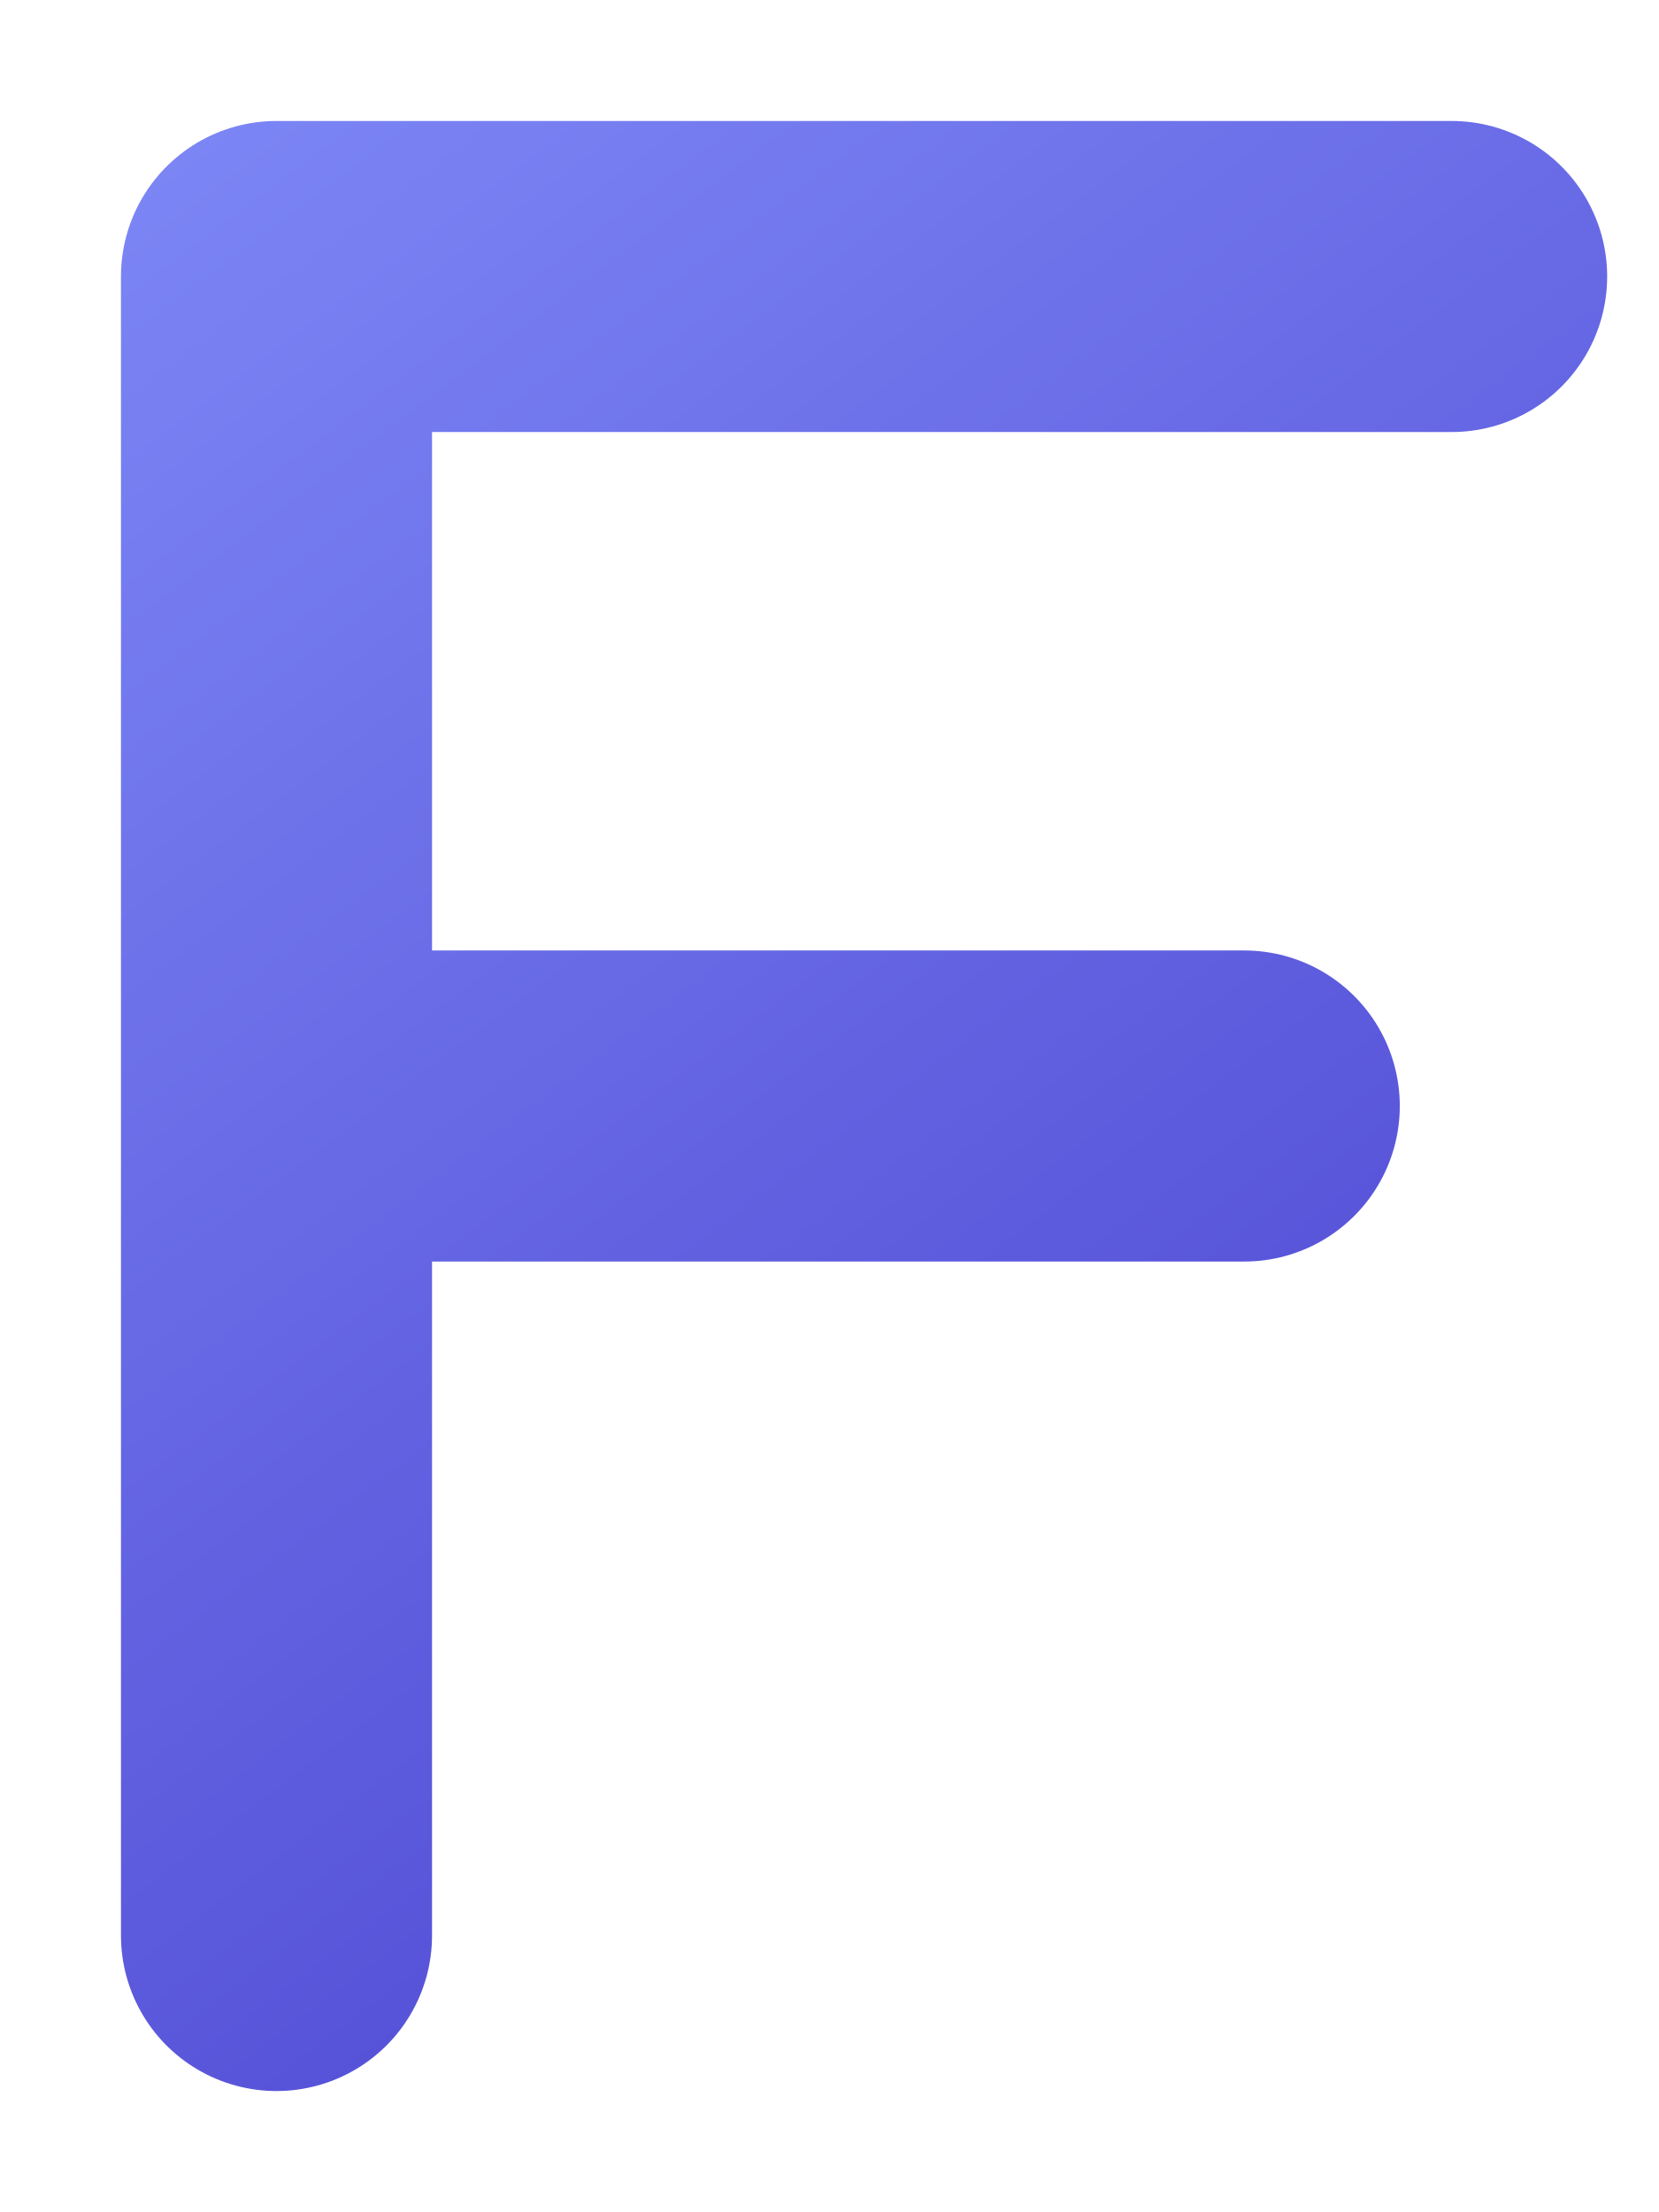
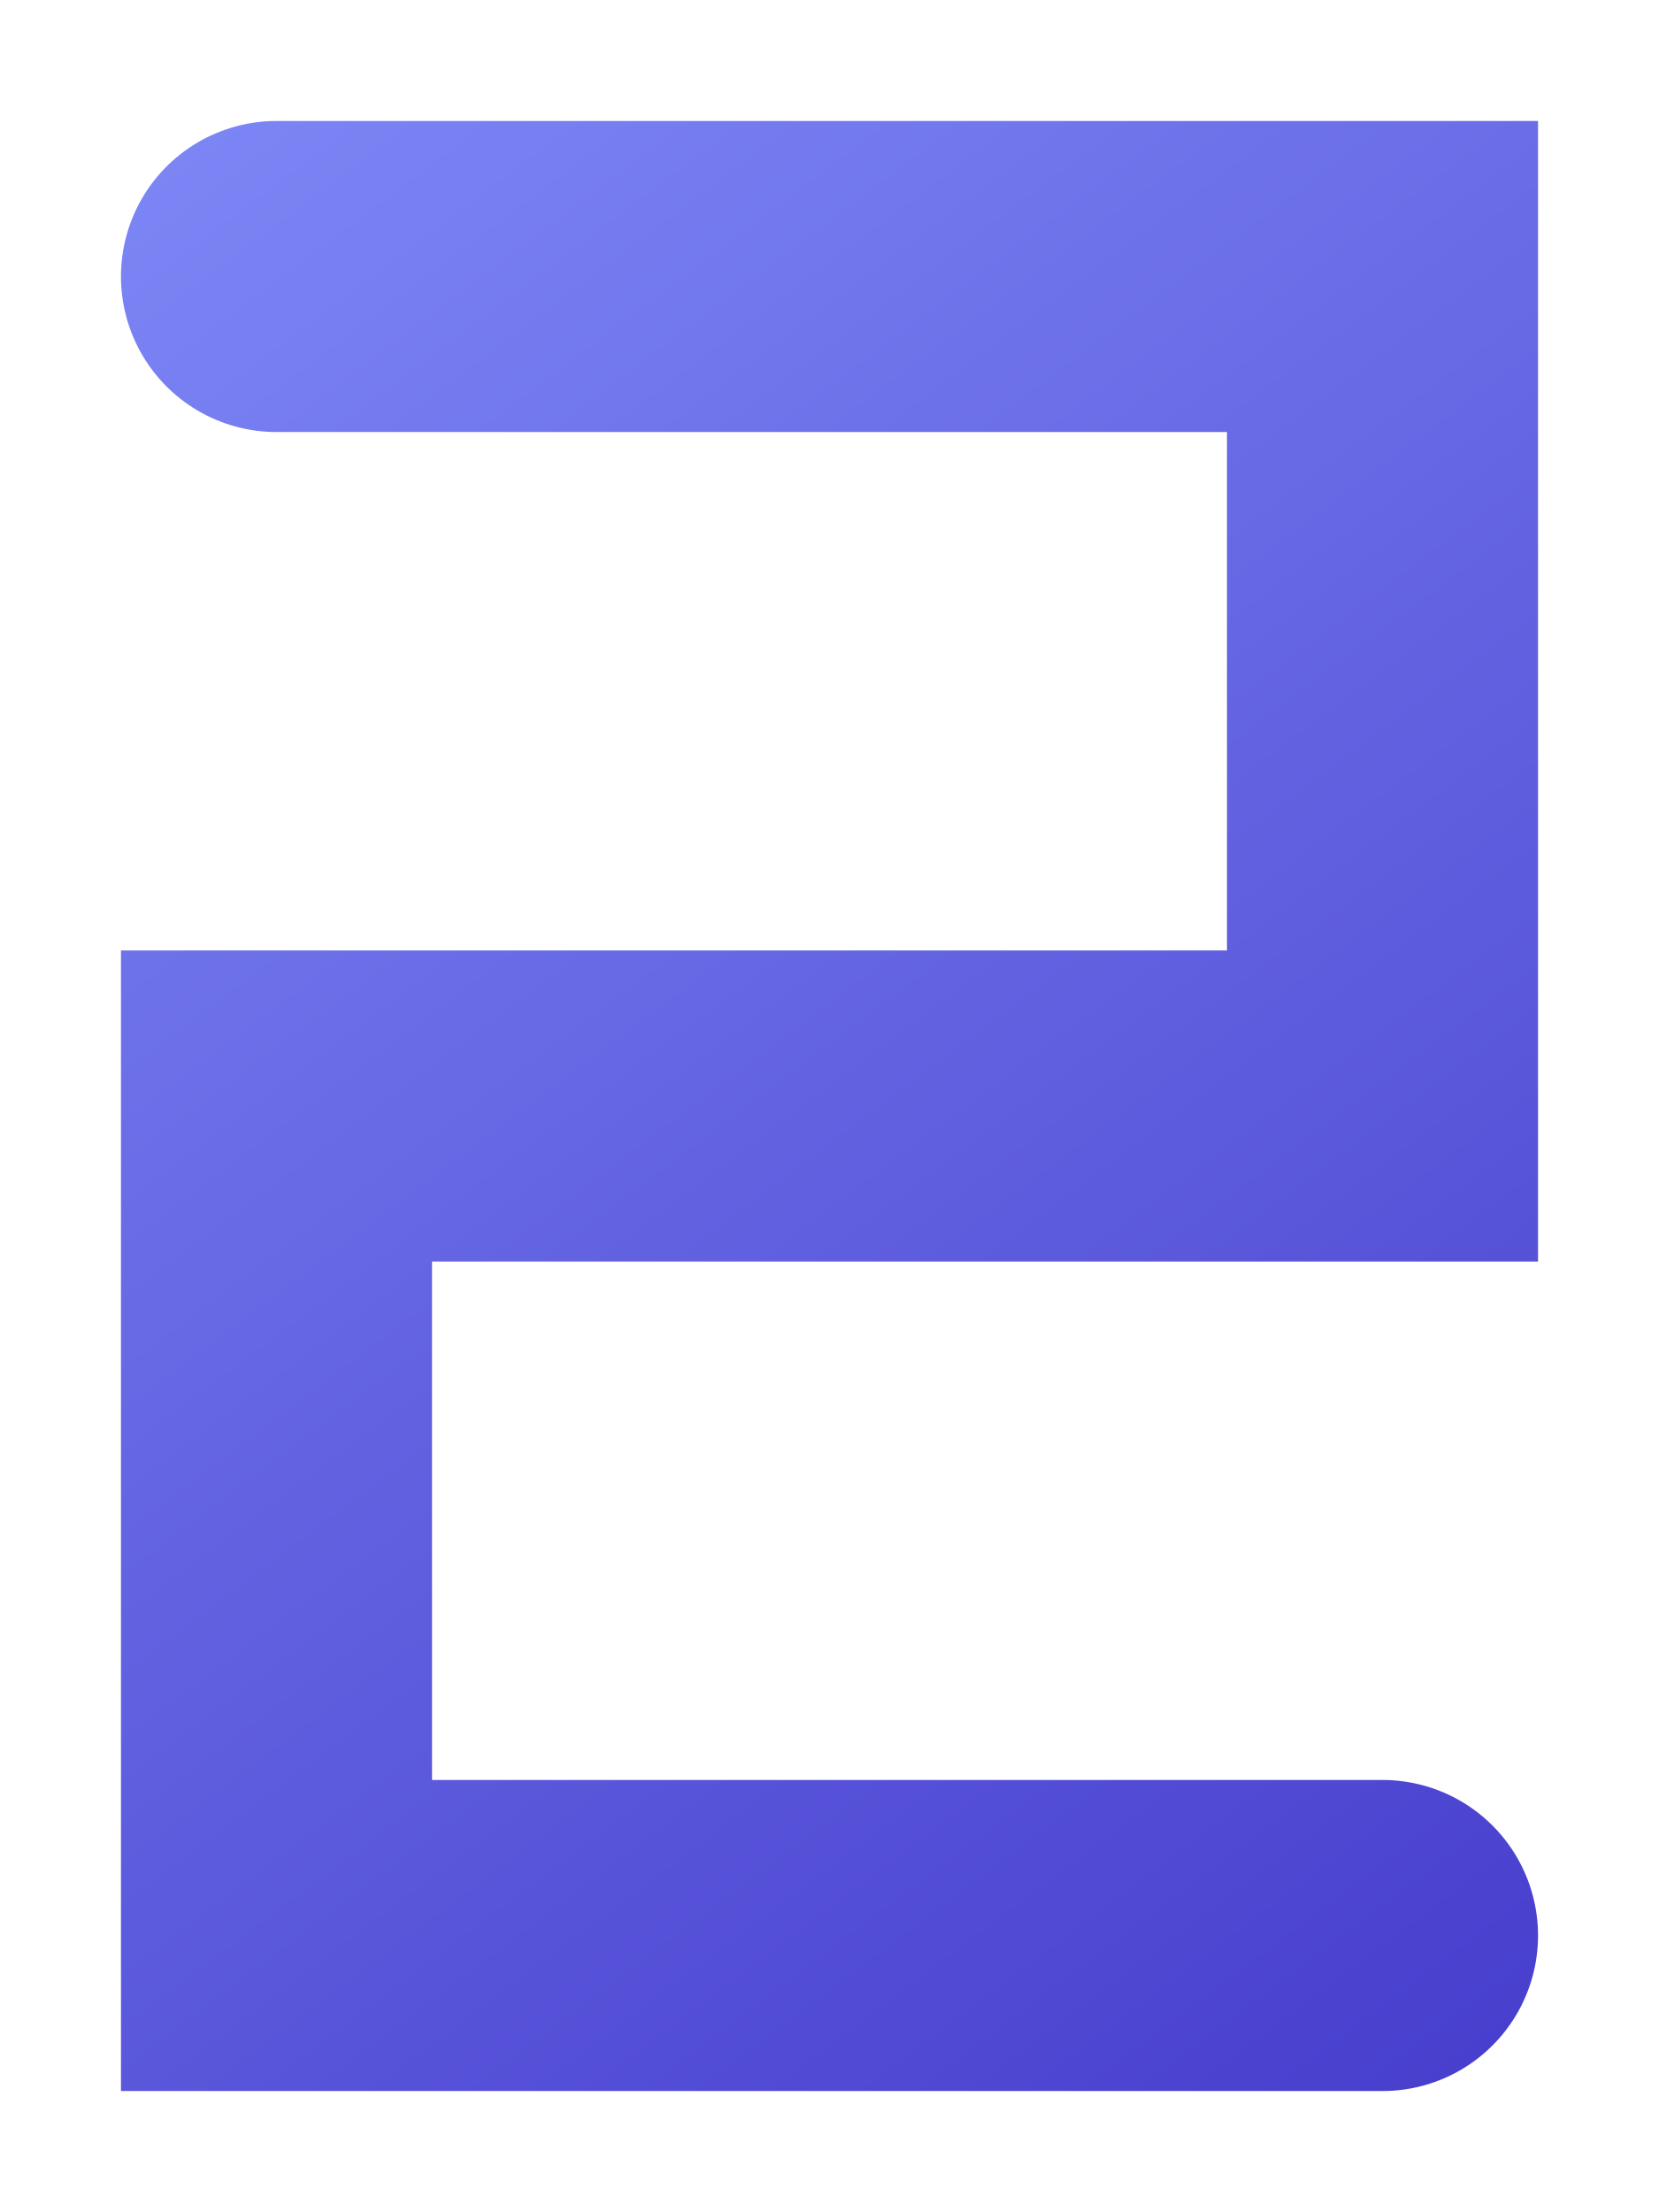
<svg xmlns="http://www.w3.org/2000/svg" width="24" height="32" viewBox="0 0 24 32" fill="none">
  <defs>
    <linearGradient id="g" x1="0" y1="0" x2="24" y2="32" gradientUnits="userSpaceOnUse">
      <stop offset="0%" stop-color="#818cf8" />
      <stop offset="100%" stop-color="#4338ca" />
    </linearGradient>
  </defs>
-   <path d="M 4 4        V 28        M 4 4        H 21        M 4 16        H 18" stroke="url(#g)" stroke-width="4.5" stroke-linecap="round" stroke-linejoin="round" fill="none" />
+   <path d="M 4 4 H 20 V 16 H 4 V 28 H 20" stroke="url(#g)" stroke-width="4.5" stroke-linecap="round" stroke-linejoin="miter" stroke-miterlimit="8" fill="none" />
</svg>
